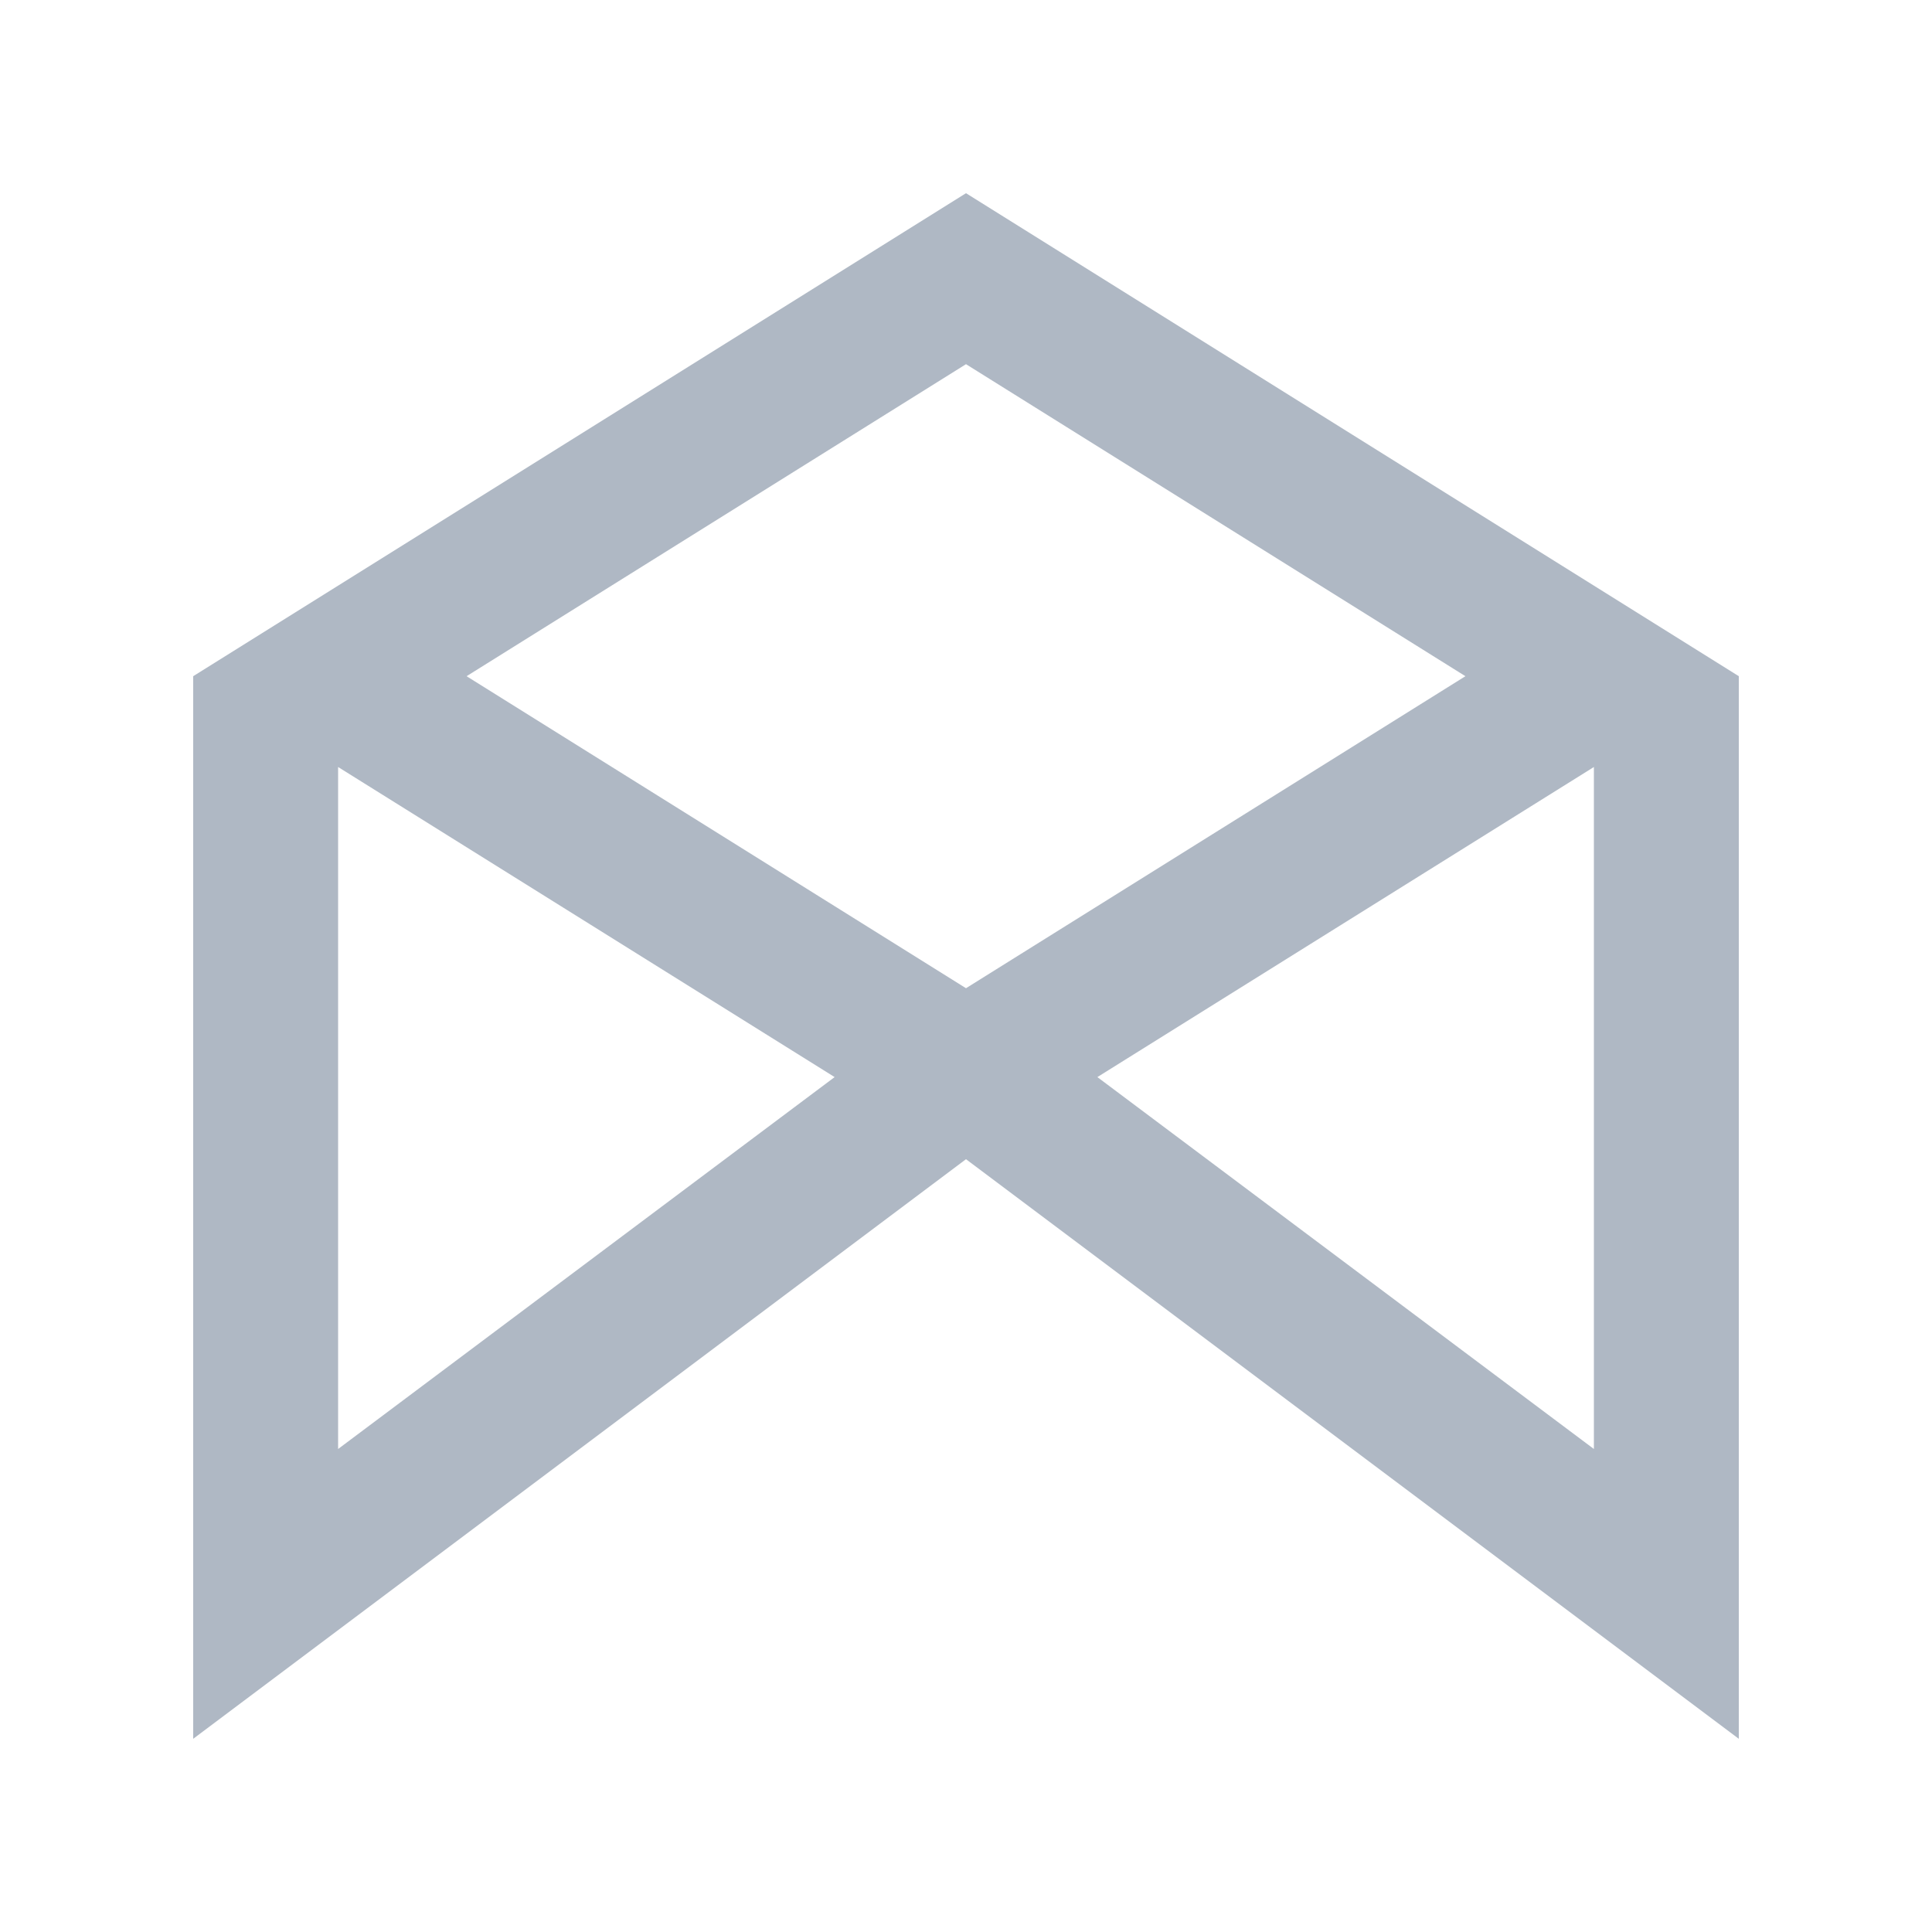
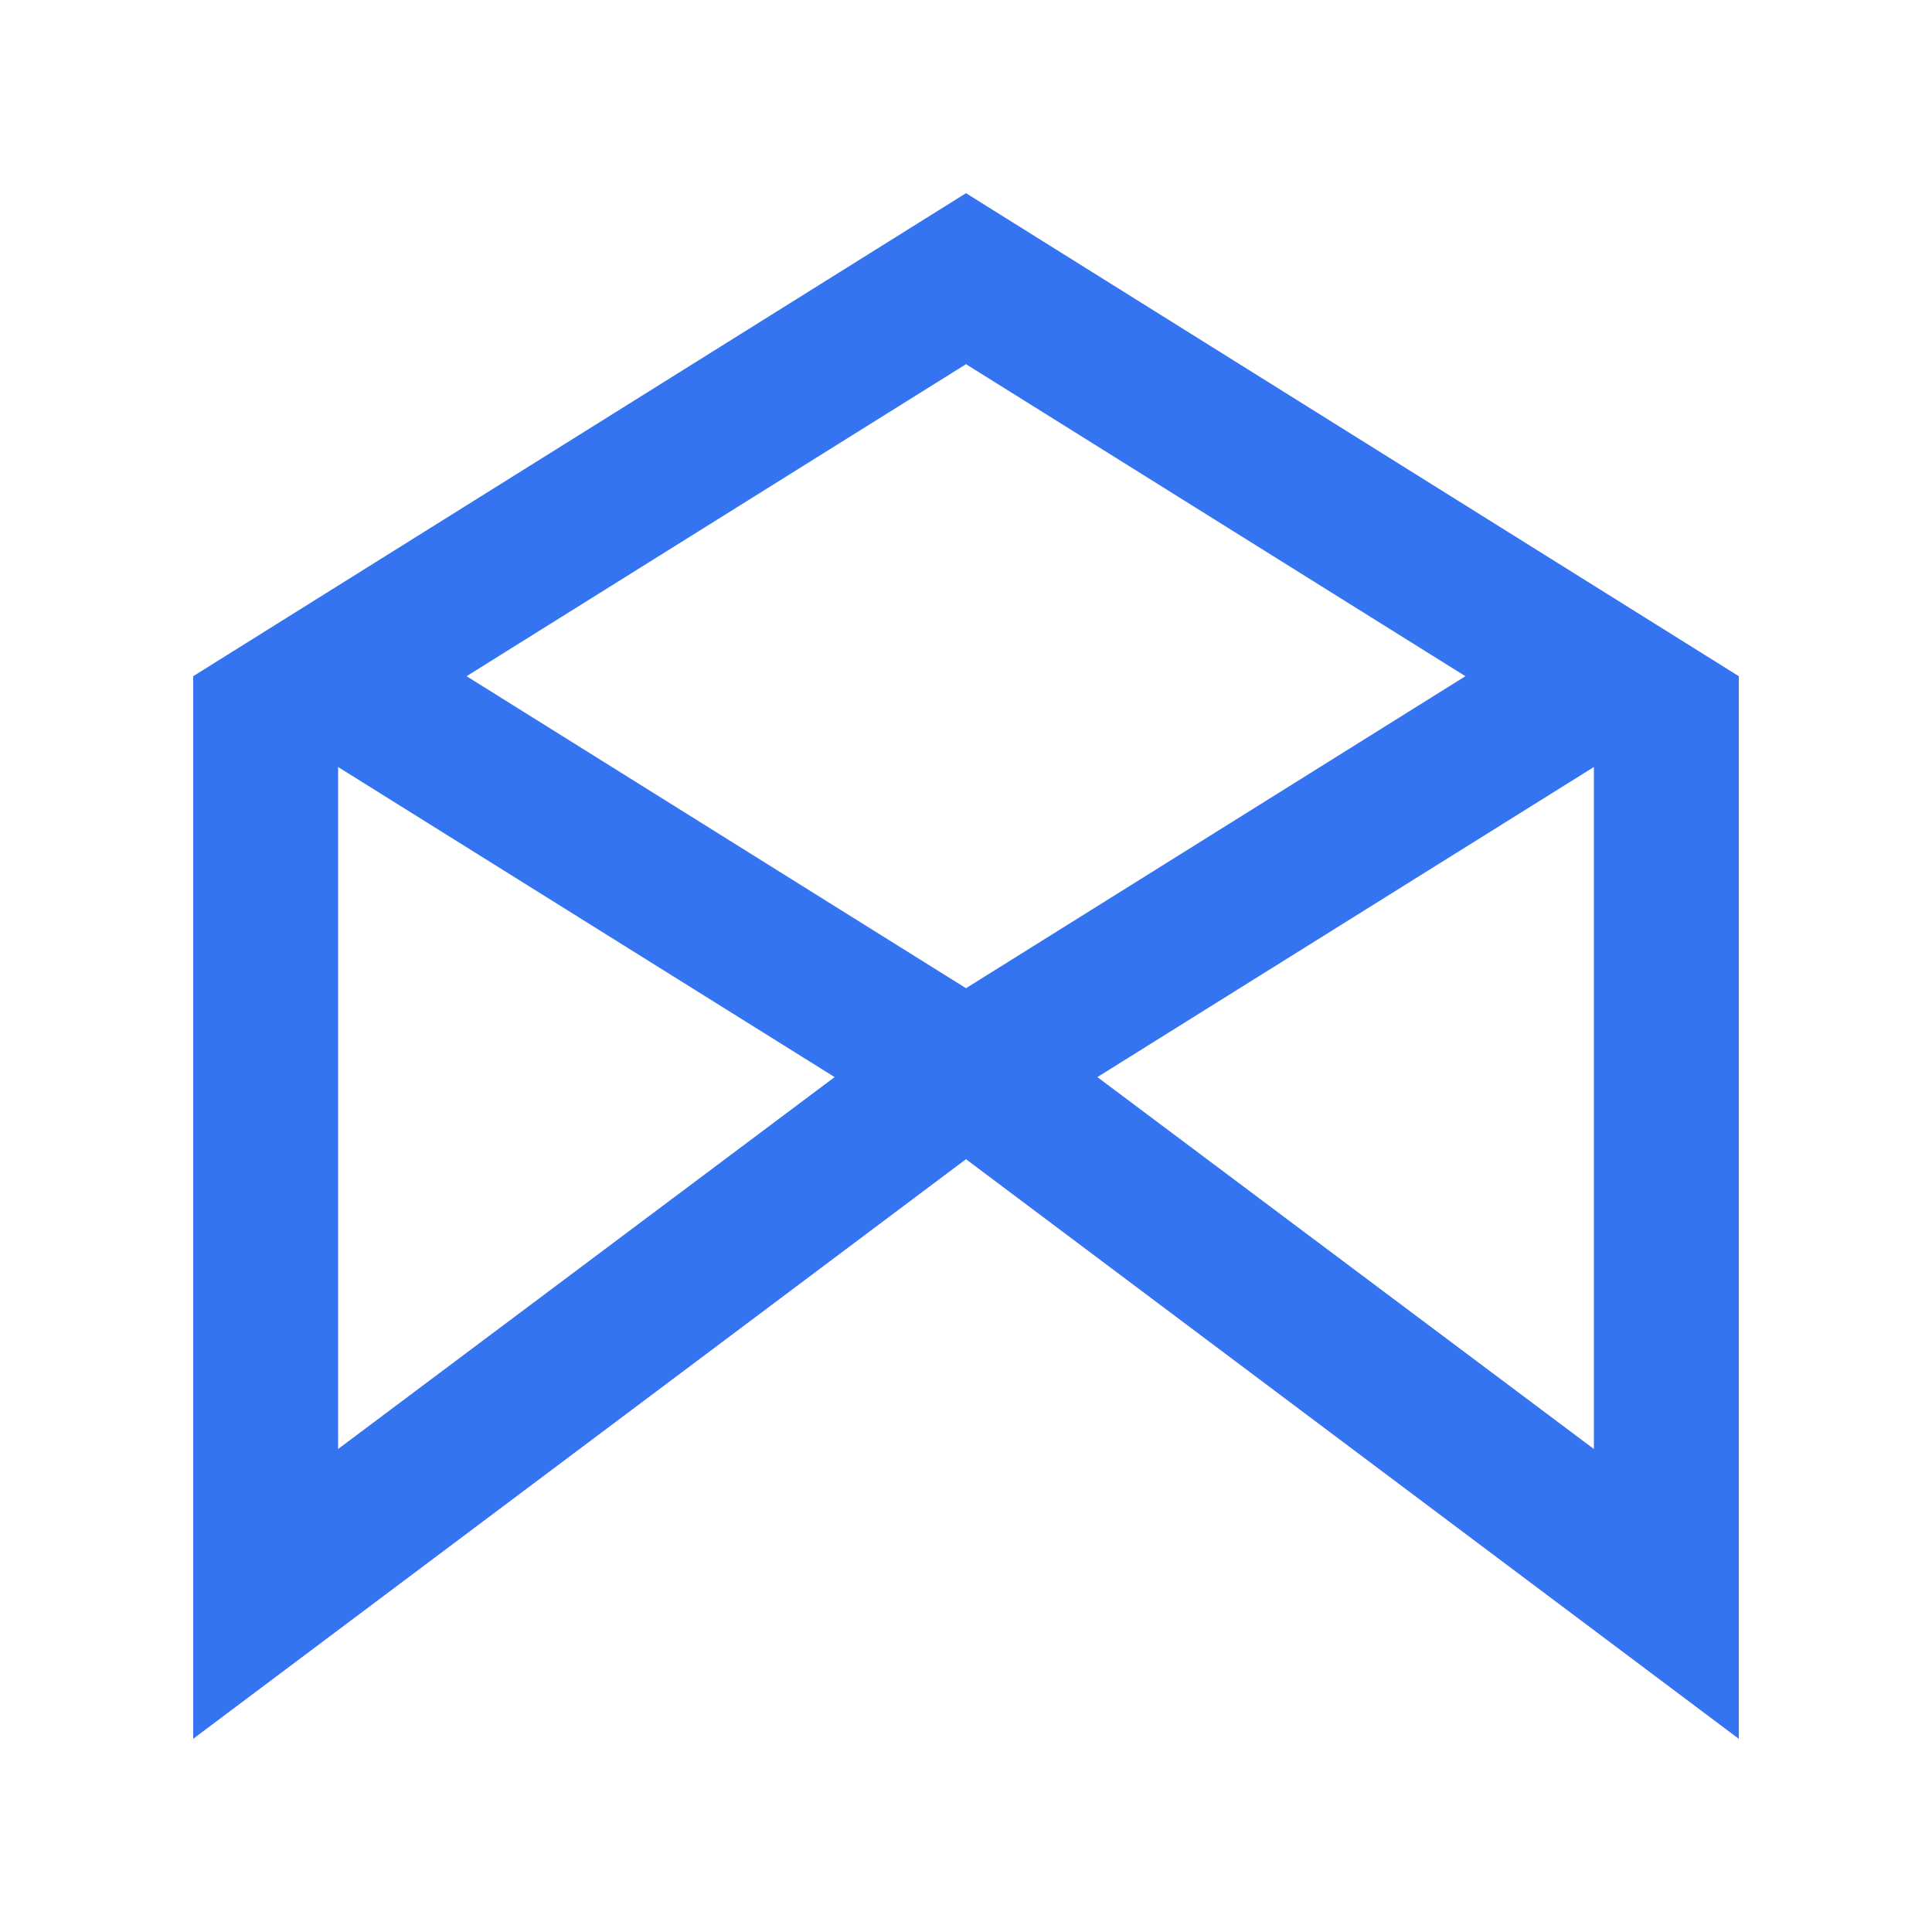
- <svg xmlns="http://www.w3.org/2000/svg" data-icon-name="workbenchIcon" width="18" height="18" viewBox="0 0 20 20" aria-hidden="true">
-   <path fill="#AFB8C4" d="M10 2 2 7v11l8-6 8 6V7zm5.17 5L10 10.23 4.83 7 10 3.77zM3.5 15V7.94l5.14 3.21zm7.86-3.85 5.14-3.21V15z" />
+ <svg xmlns="http://www.w3.org/2000/svg" width="40" height="40" viewBox="0 0 40 40" aria-hidden="true">
+   <path fill="#3574F0" d="M20 4 4 14v22l16-12 16 12V14zm10.34 10L20 20.46 9.66 14 20 7.54zM7 30V15.88l10.28 6.42zm15.72-7.7 10.28-6.42V30z" />
</svg>
